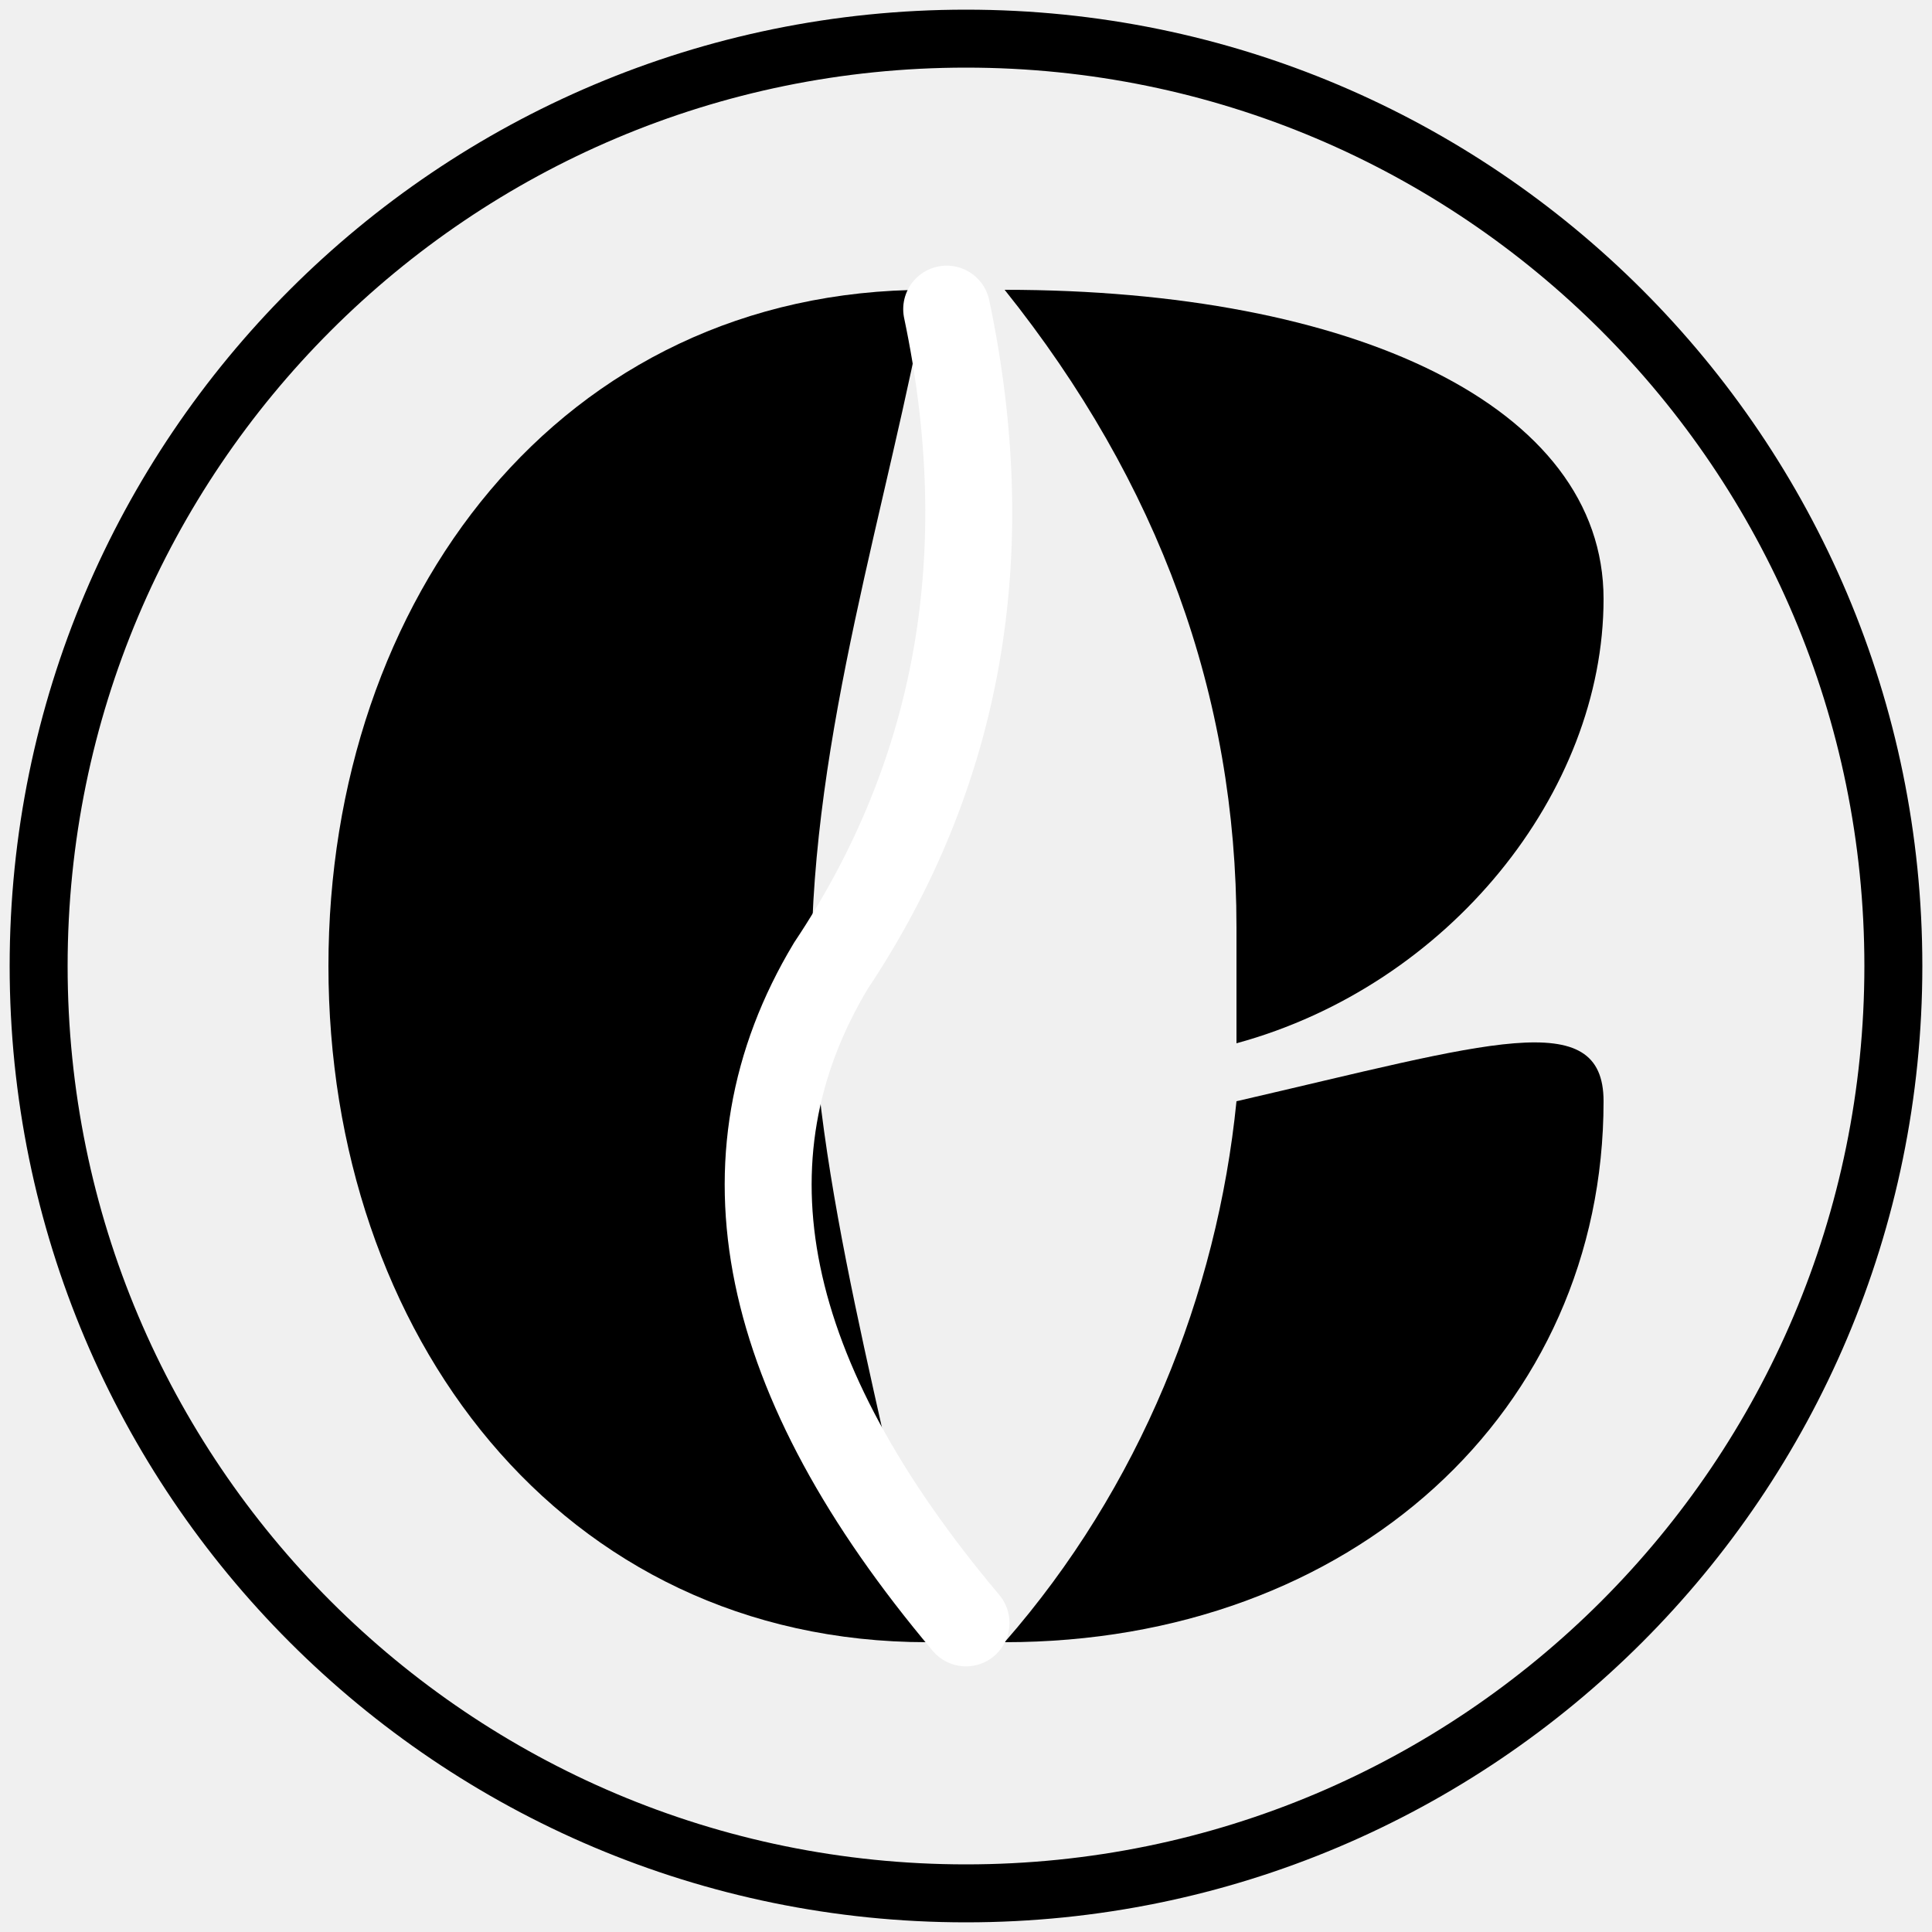
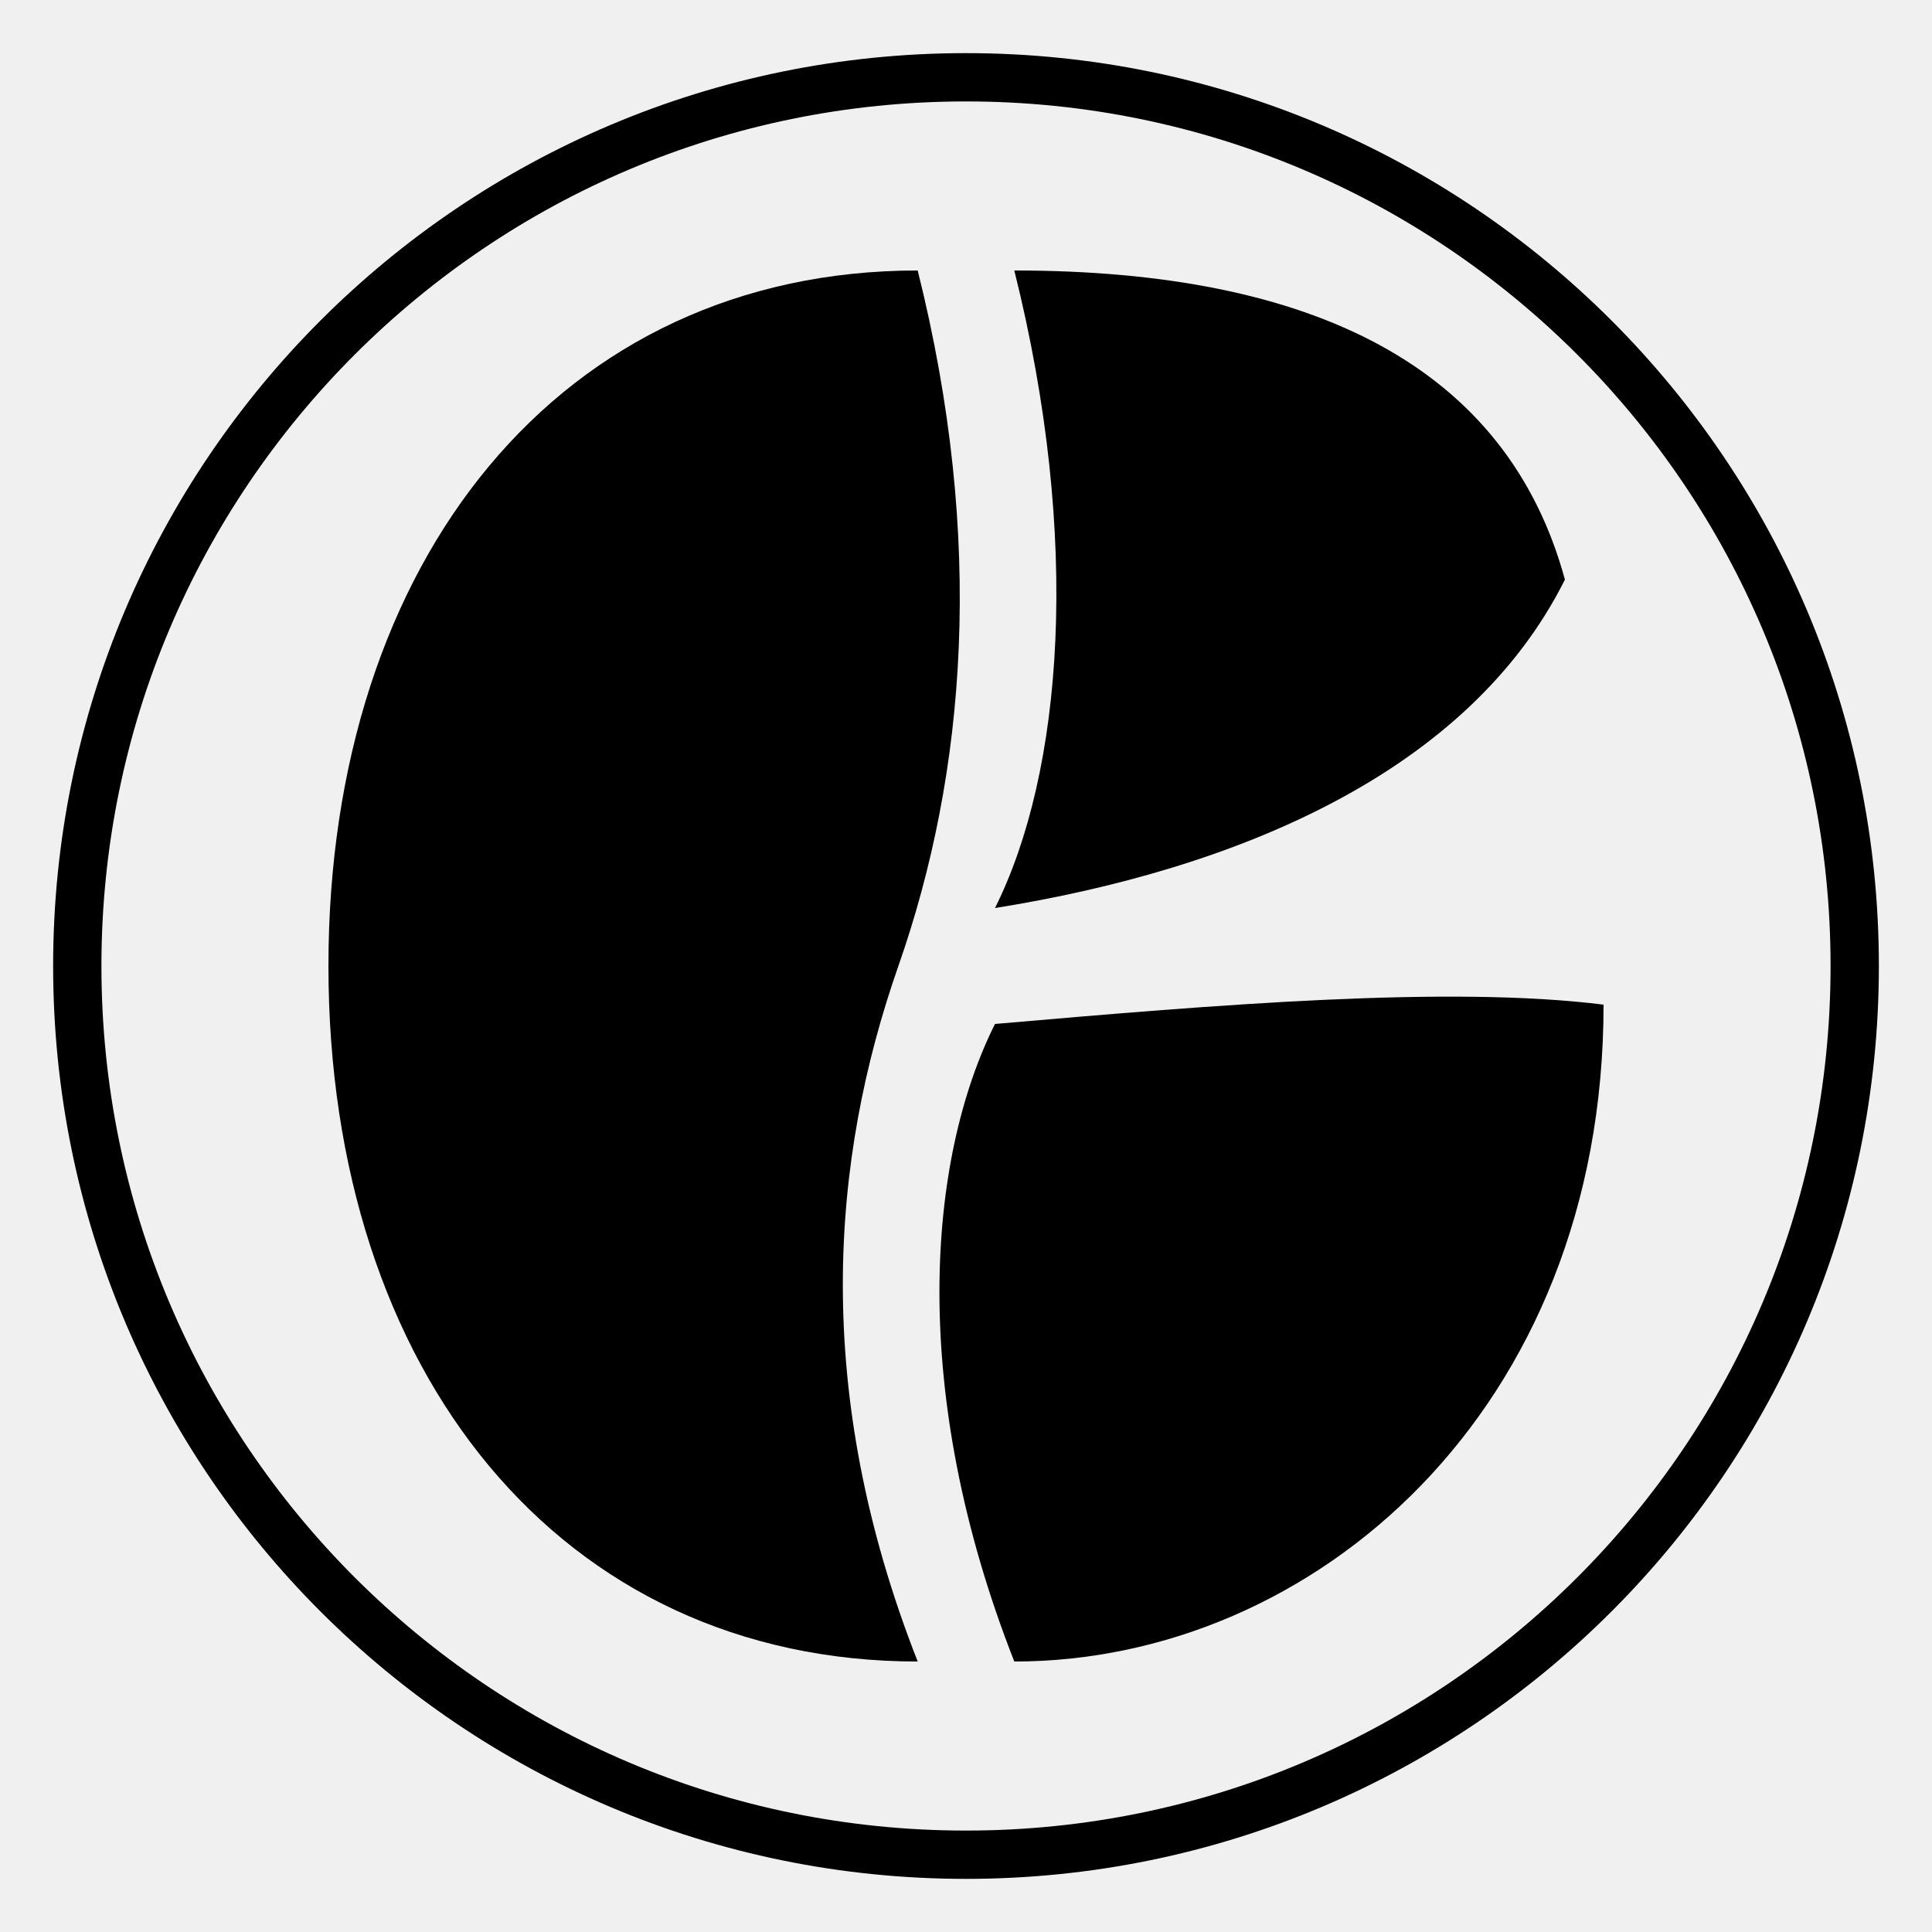
<svg xmlns="http://www.w3.org/2000/svg" viewBox="0 0 100 100" width="100%" height="100%">
-   <circle cx="50" cy="50" r="48" fill="none" stroke="#000000" stroke-width="3" />
-   <path d="M 48,15 C 29,15 17,31 17,50 C 17,69 29,85 48,85 C 46,74 42,61 42,50 C 42,38 46,26 48,15 Z" fill="#000000" />
-   <path d="M 52,15 C 60,25 64,36 64,48 C 64,50 64,52 64,54 C 75,51 83,41 83,31 C 83,21 70,15 52,15 Z" fill="#000000" />
-   <path d="M 64,57 C 63,67 59,77 52,85 C 70,85 83,73 83,57 C 83,52 77,54 64,57 Z" fill="#000000" />
-   <path d="M 49,16 Q 53,35 43,50 Q 34,65 50,84" fill="none" stroke="#FFFFFF" stroke-width="4.5" stroke-linecap="round" />
+   <circle cx="50" cy="50" r="46" fill="none" stroke="#000000" stroke-width="2.5" />
+   <path d="M 47.5,14 C 29,14 17,29 17,50 C 17,71 29,86 47.5,86 C 42,72 43,60 46.5,50 C 50,40 51,28 47.5,14 Z" fill="#000000" />
+   <path d="M 52.5,14 C 56,28 55,40 51.5,47 C 64,45 76,40 81,30 C 78,19 68,14 52.5,14 Z" fill="#000000" />
+   <path d="M 51.5,53 C 48,60 47,72 52.5,86 C 68,86 83,73 83,52 C 75,51 63,52 51.5,53 Z" fill="#000000" />
</svg>
